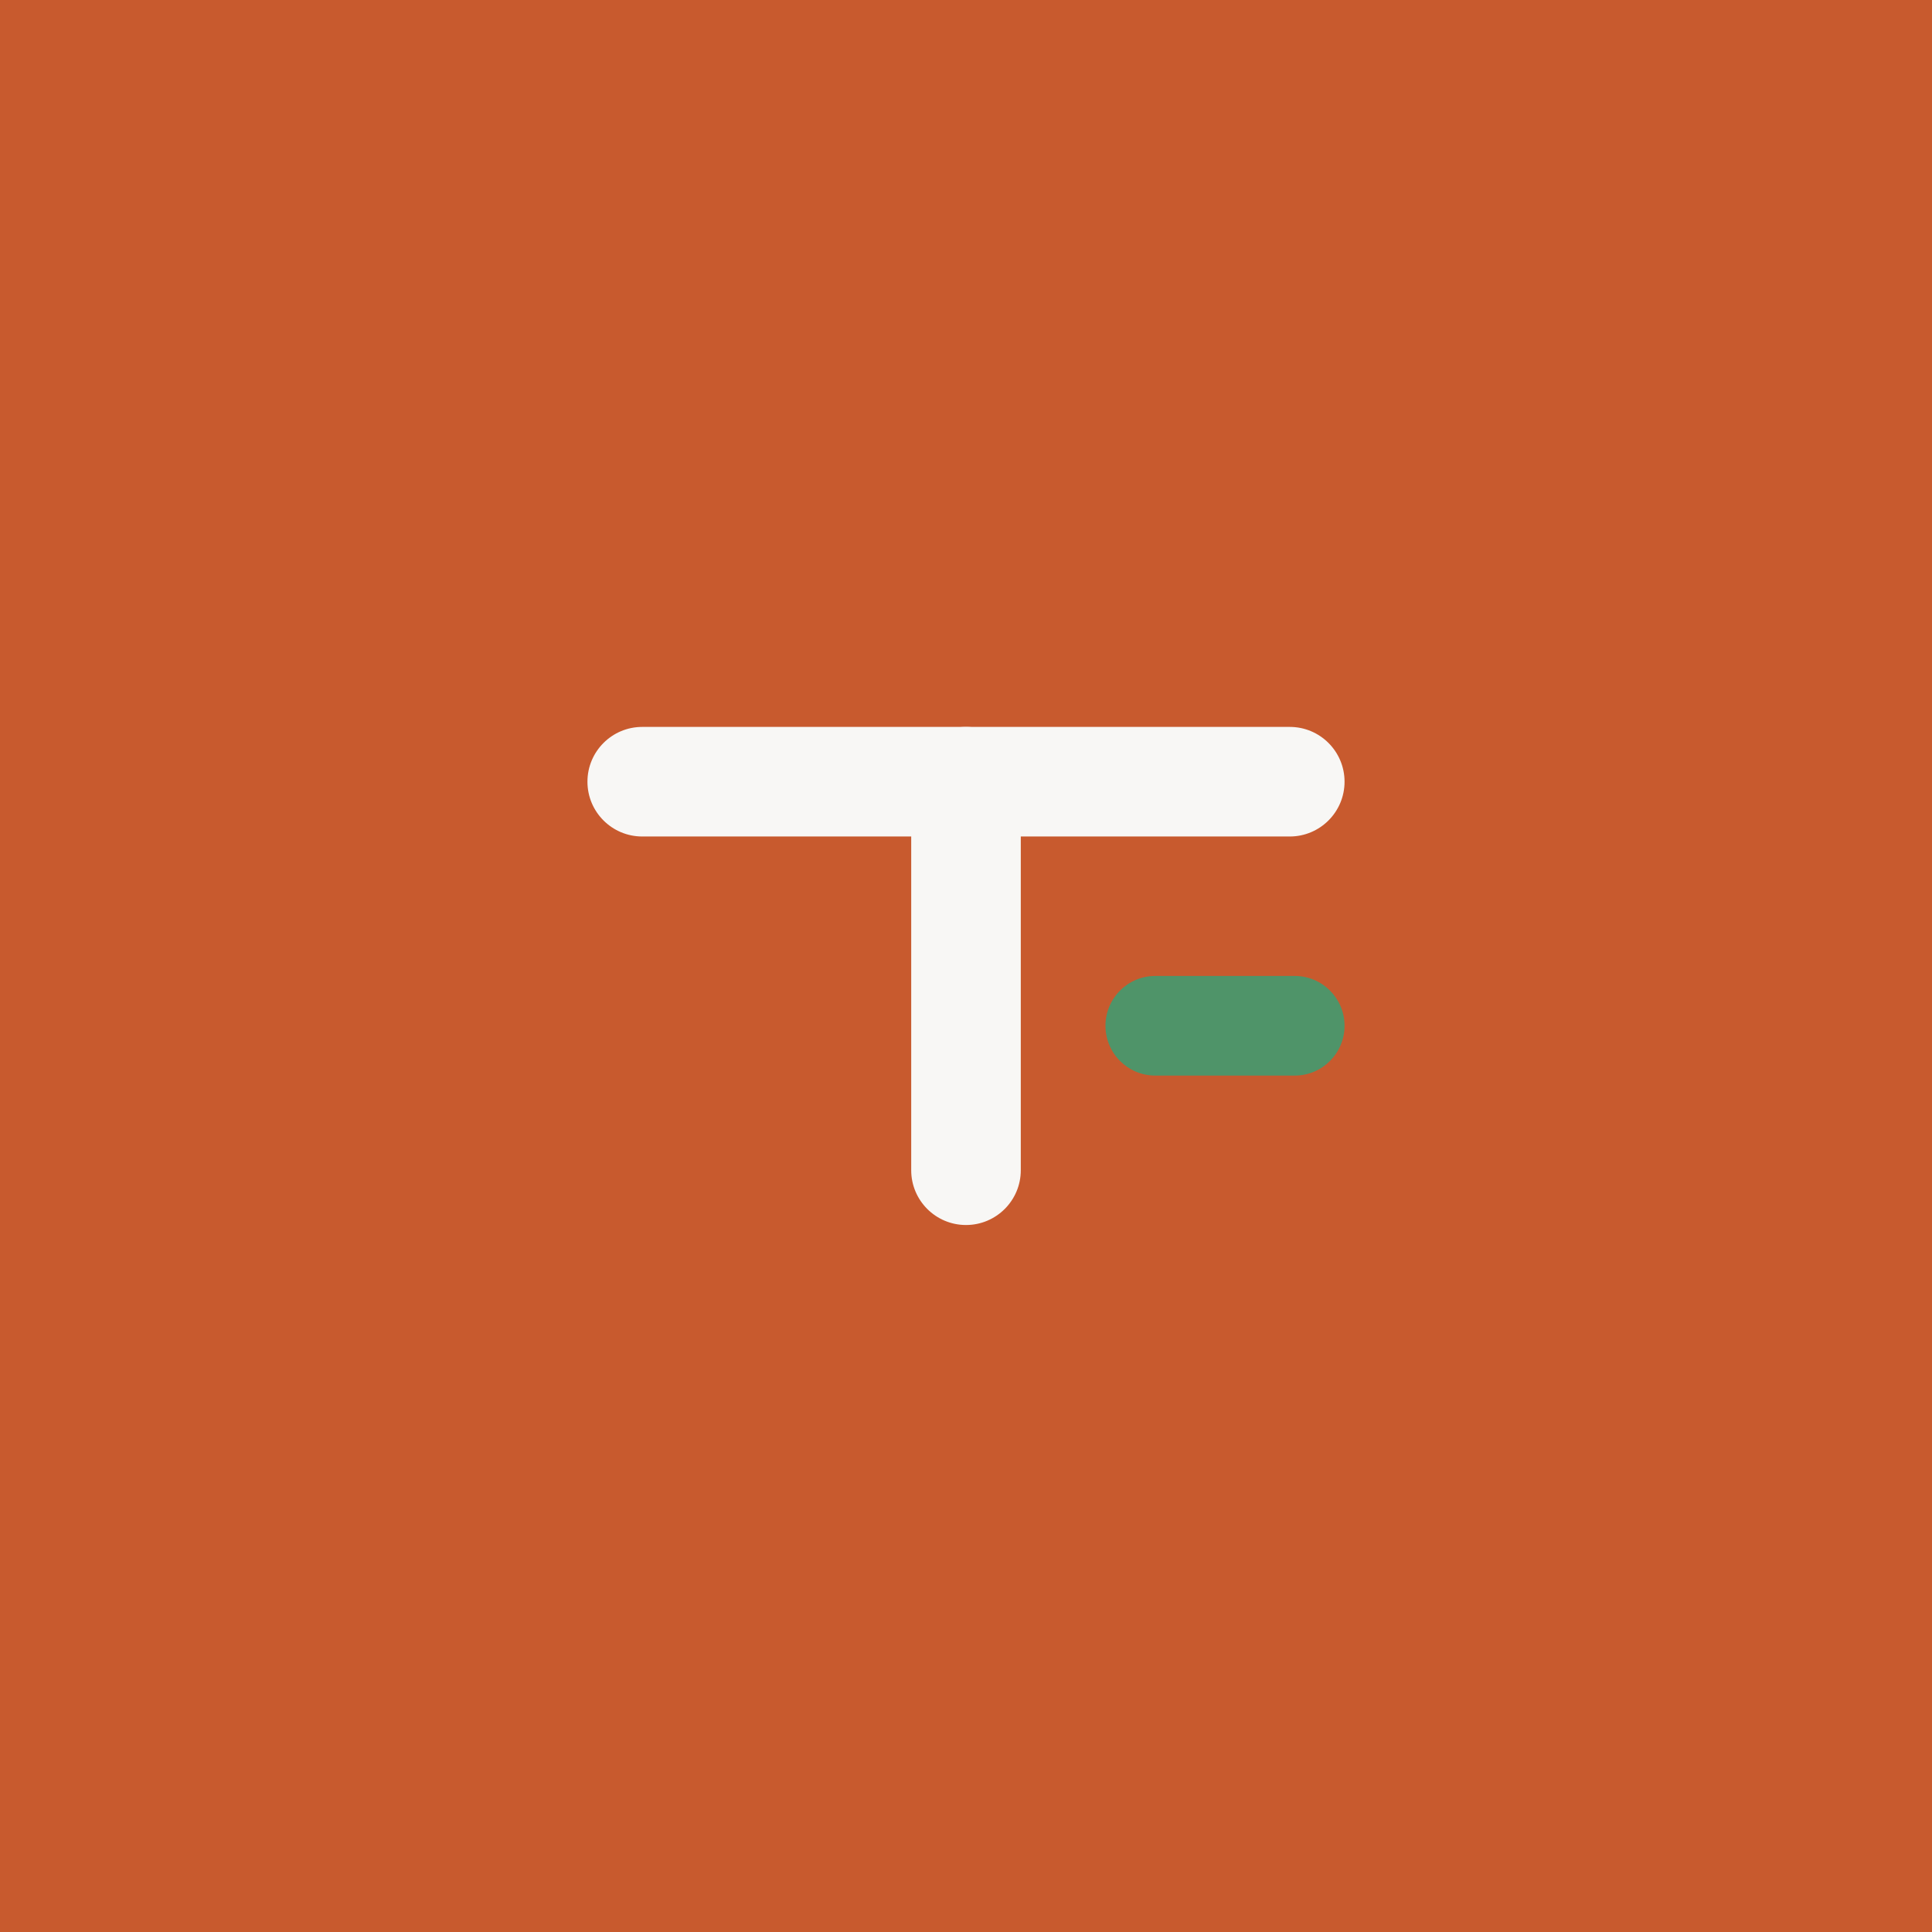
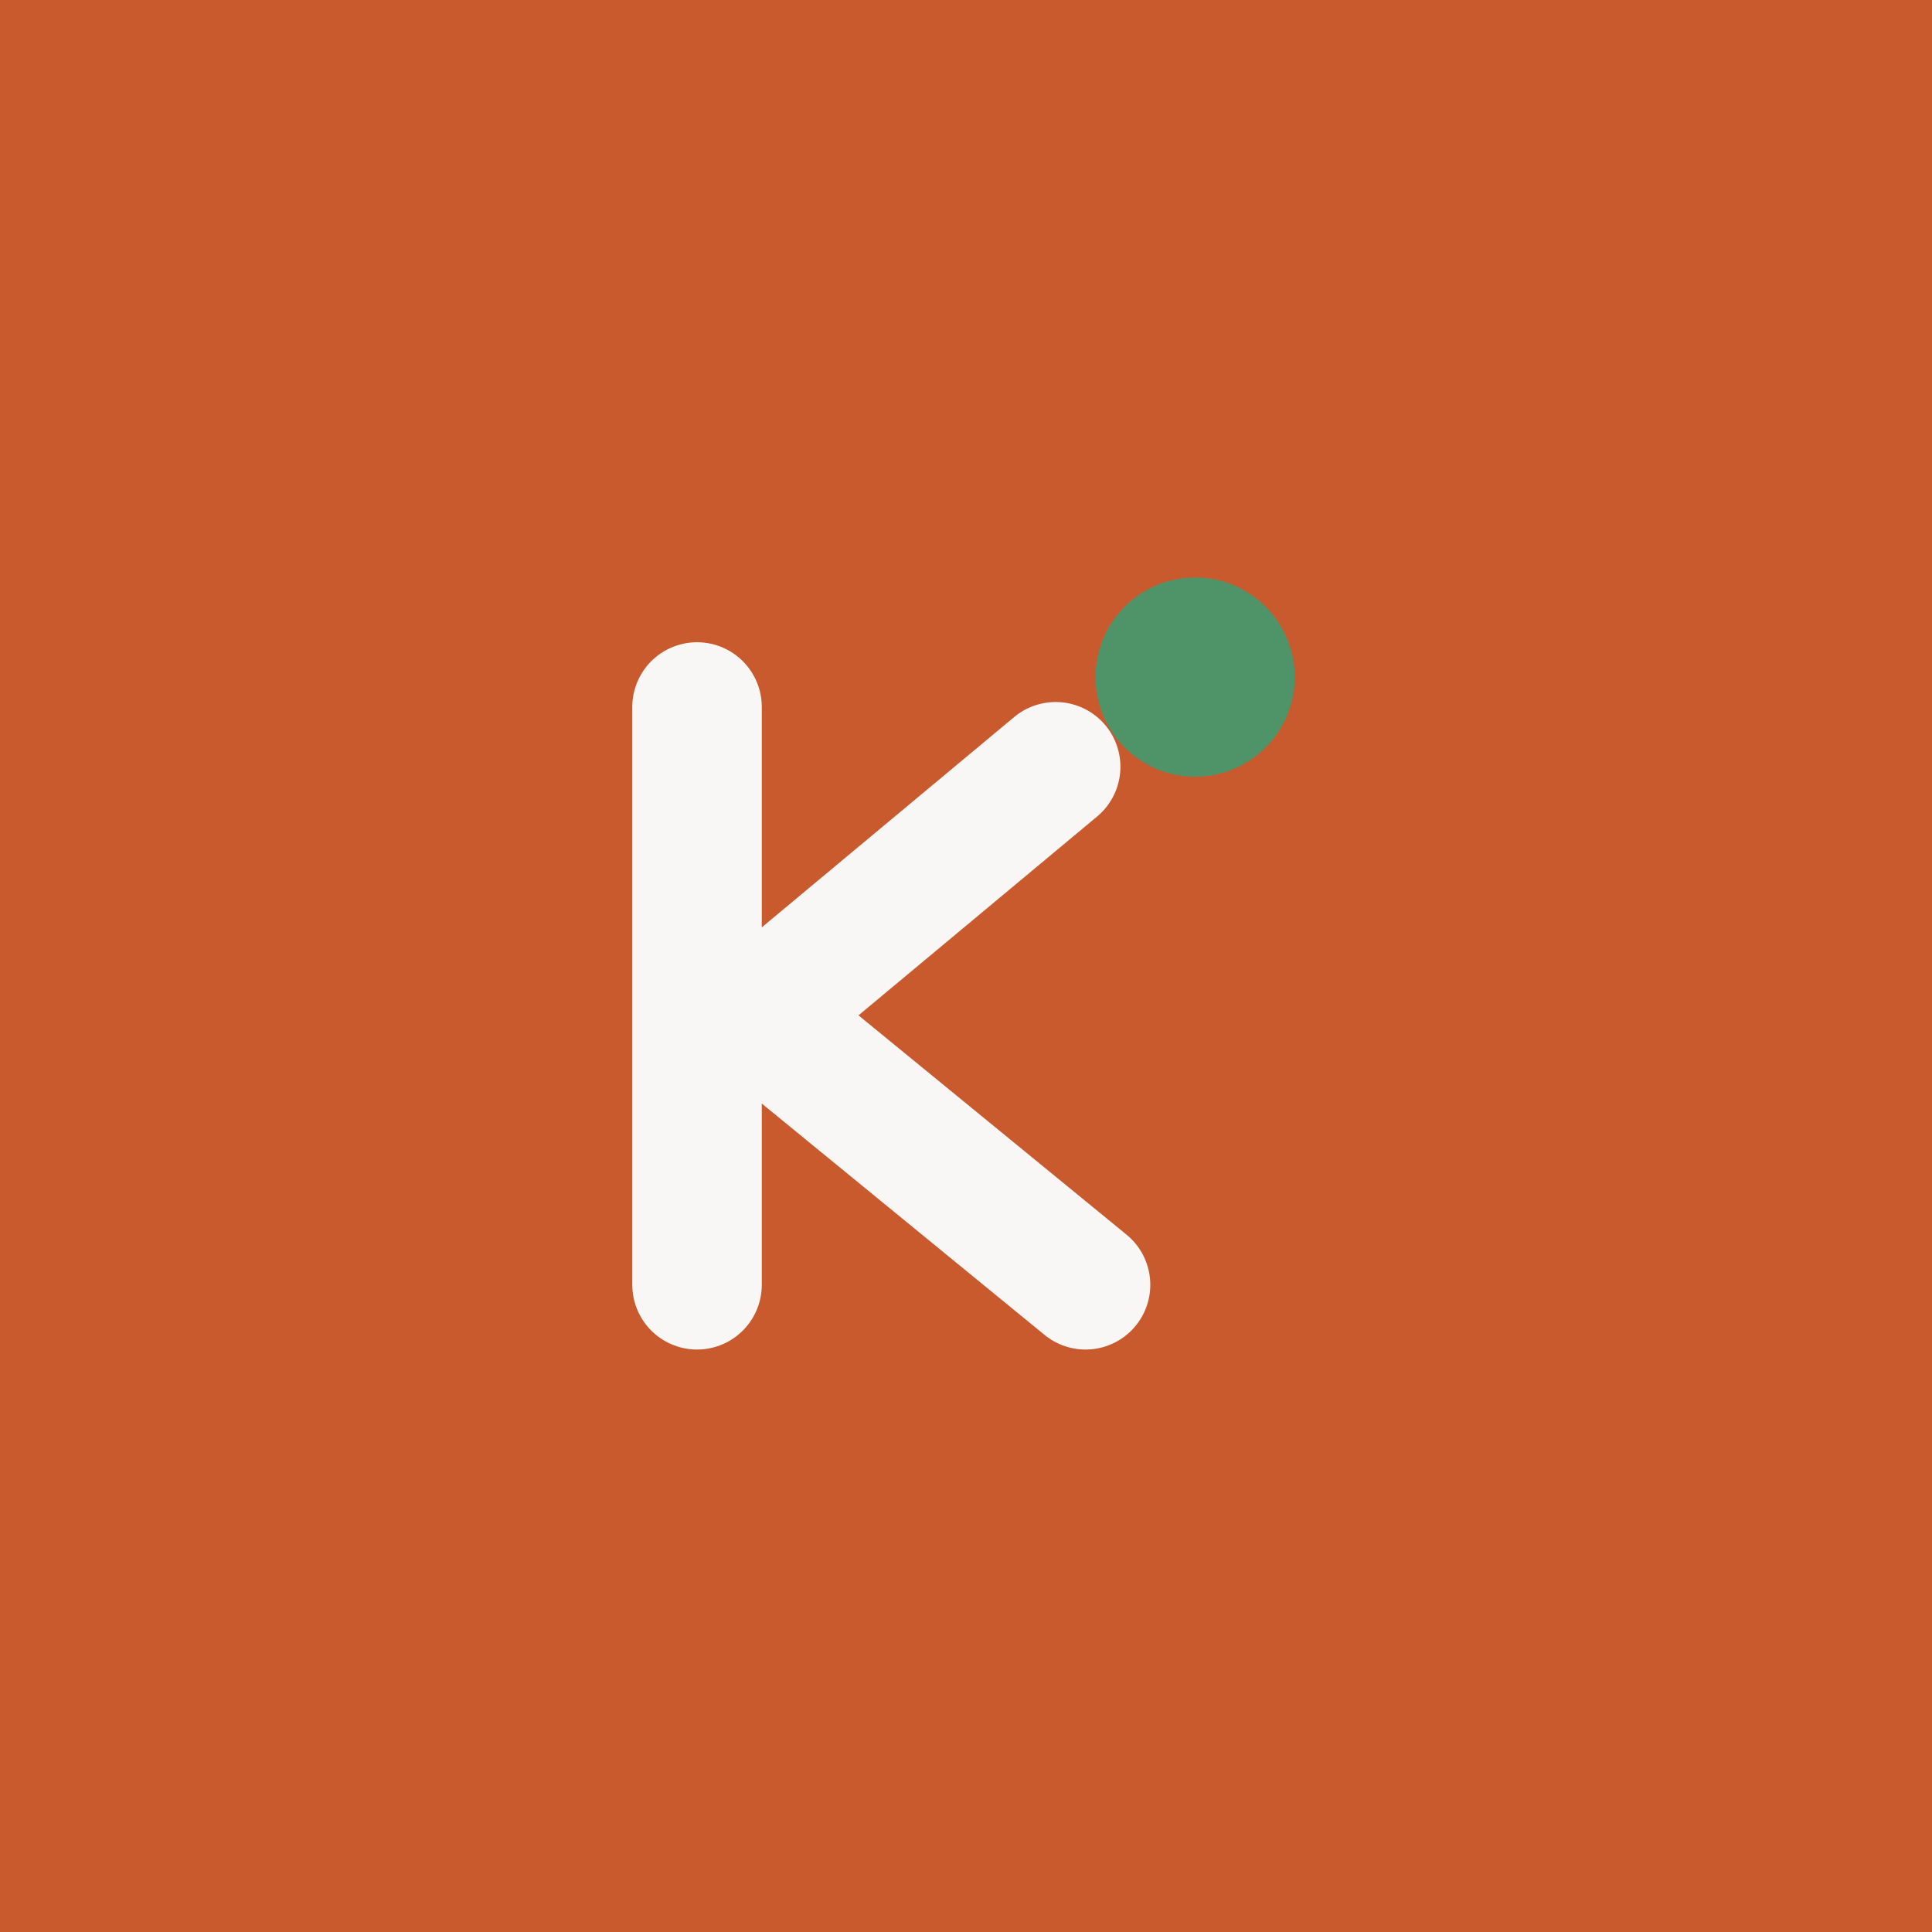
- <svg xmlns="http://www.w3.org/2000/svg" viewBox="0 0 64 64" role="img" aria-label="Tarihi">
+ <svg xmlns="http://www.w3.org/2000/svg" width="64" height="64" viewBox="0 0 64 64" role="img" aria-label="DukaKonnect">
  <rect width="64" height="64" fill="#c85a2e" />
  <g transform="translate(32 32) scale(0.66) translate(-32 -32)">
-     <rect x="13" y="20" width="38" height="5.5" rx="2.75" fill="#f8f7f5" />
-     <rect x="29.25" y="20" width="5.5" height="25" rx="2.75" fill="#f8f7f5" />
-     <rect x="39" y="32.5" width="12" height="5" rx="2.5" fill="#4f9469" />
+     <g fill="none" stroke="#f8f7f5" stroke-width="6.5" stroke-linecap="round">
+       <path d="M18.5 19 V48" />
+       <path d="M21.5 34.5 L36.5 22" />
+       <path d="M21.5 34.5 L38 48" />
+     </g>
+     <circle cx="43.5" cy="17.5" r="5" fill="#4f9469" />
  </g>
</svg>
